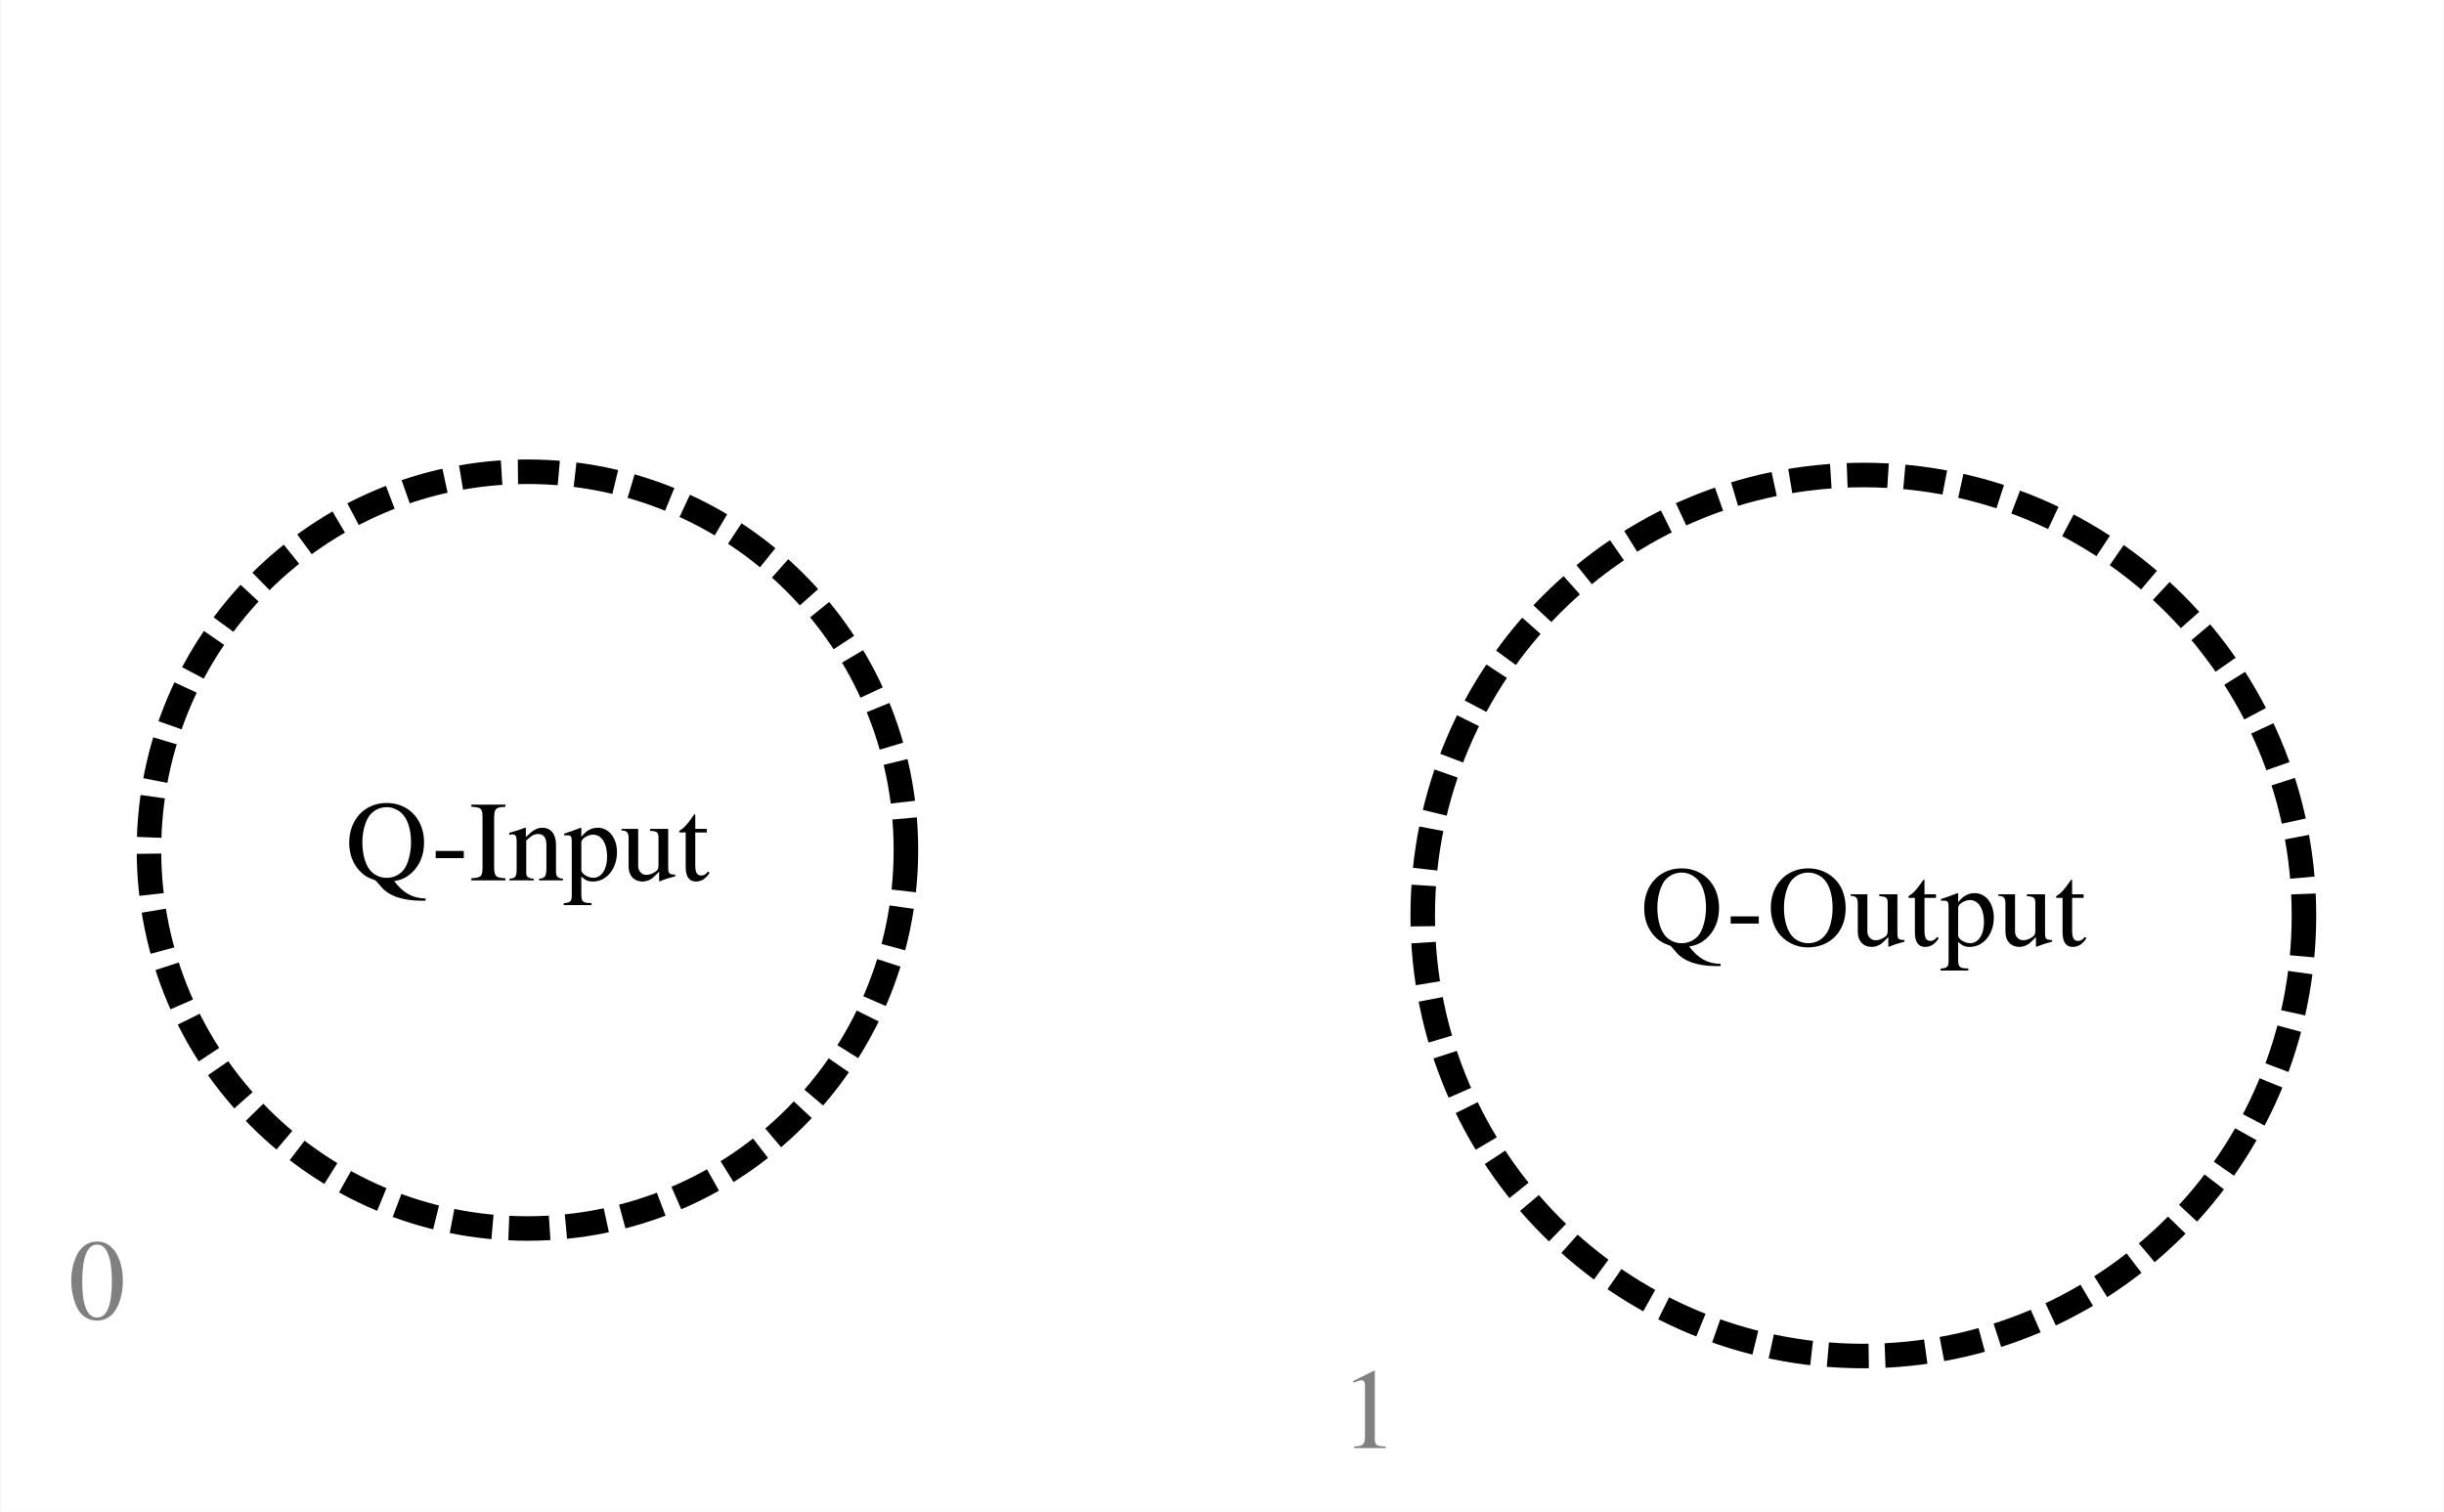
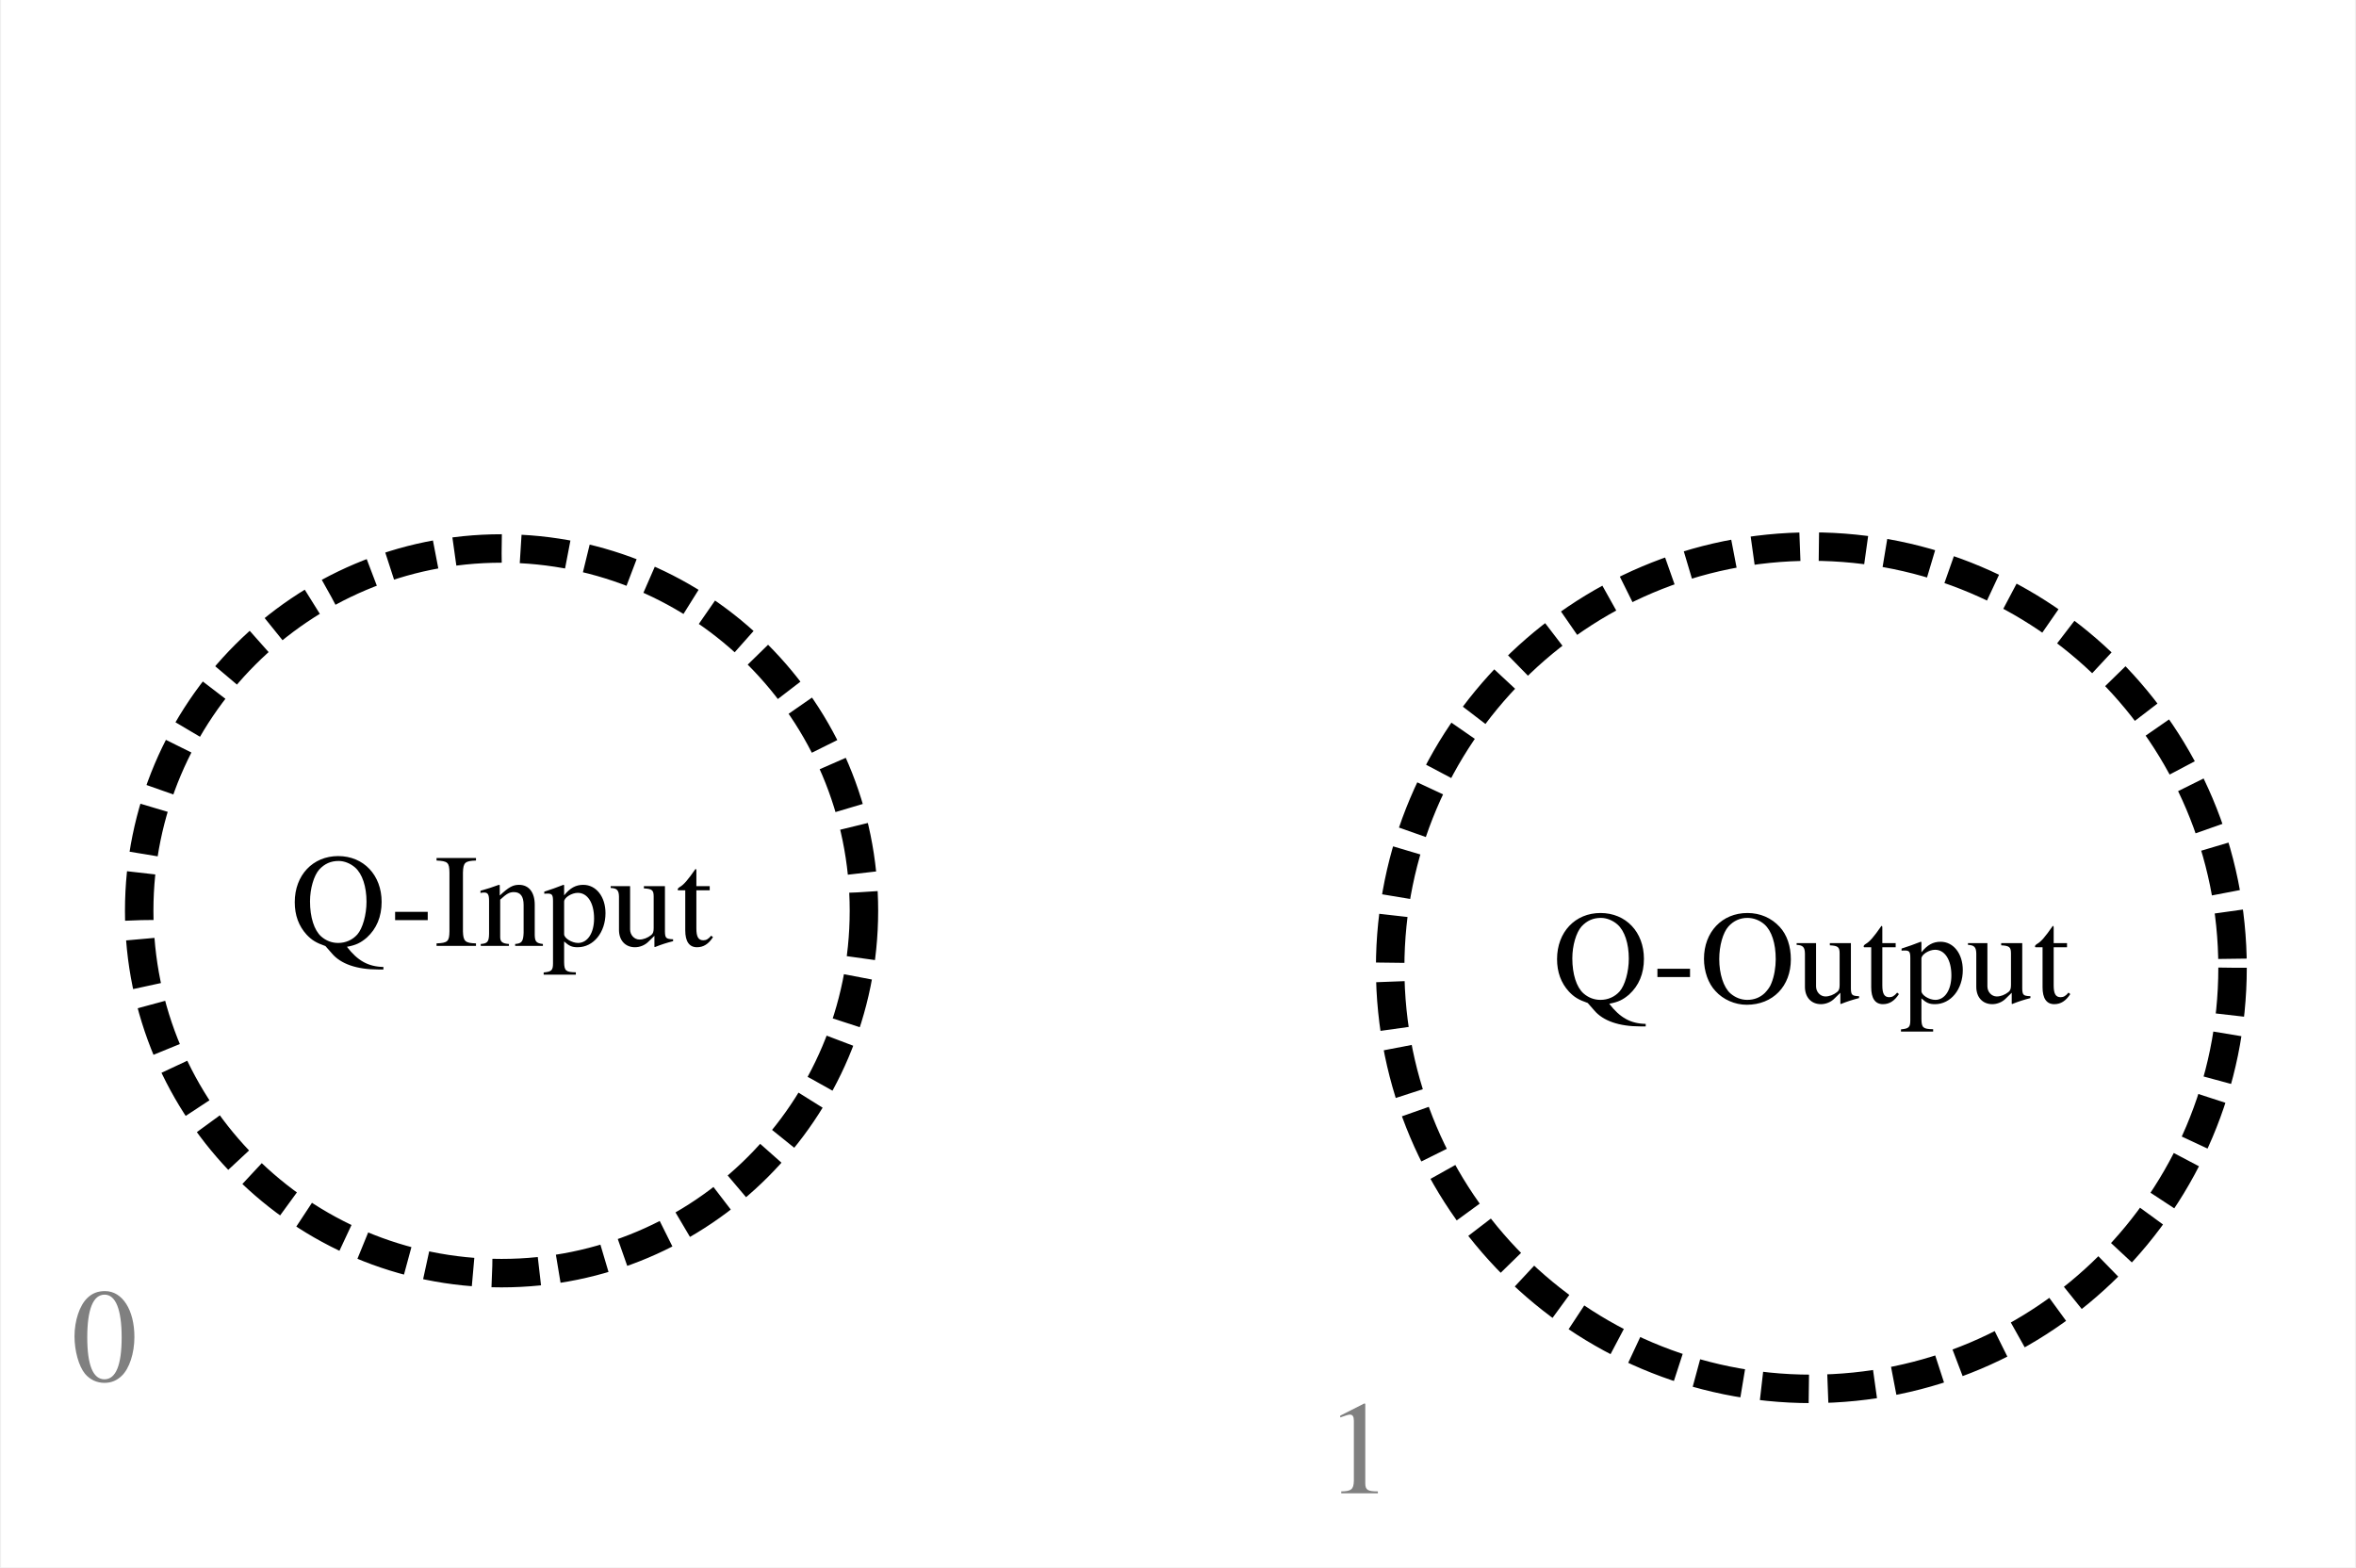
- <svg xmlns="http://www.w3.org/2000/svg" xmlns:xlink="http://www.w3.org/1999/xlink" width="299pt" height="185pt" viewBox="0.00 0.00 298.78 184.95">
-   <g id="graph0" class="graph" transform="scale(1 1) rotate(0) translate(4 180.95)">
-     <polygon fill="white" stroke="transparent" points="-4,4 -4,-180.95 294.78,-180.95 294.78,4 -4,4" />
+ <svg xmlns="http://www.w3.org/2000/svg" xmlns:xlink="http://www.w3.org/1999/xlink" width="248pt" height="165pt" viewBox="0.00 0.00 248.08 165.20">
+   <g id="graph0" class="graph" transform="scale(1 1) rotate(0) translate(4 161.2)">
+     <polygon fill="white" stroke="none" points="-4,4 -4,-161.2 244.08,-161.2 244.08,4 -4,4" />
    <g id="node1" class="node">
      <g id="a_node1">
        <a xlink:title="Q-Input">
-           <ellipse fill="white" stroke="black" stroke-width="3" stroke-dasharray="5,2" cx="60.44" cy="-76.95" rx="46.29" ry="46.29" />
-           <text text-anchor="middle" x="60.44" y="-73.25" font-family="Times,serif" font-size="14.00">Q-Input</text>
+           <ellipse fill="white" stroke="black" stroke-width="3" stroke-dasharray="5,2" cx="48.75" cy="-65.2" rx="38.19" ry="38.19" />
+           <text text-anchor="middle" x="48.75" y="-61.5" font-family="Times,serif" font-size="14.00">Q-Input</text>
        </a>
      </g>
-       <text text-anchor="start" x="4.3" y="-19.6" font-family="Times,serif" font-size="14.00" fill="grey">0</text>
+       <text text-anchor="start" x="3.4" y="-15.65" font-family="Times,serif" font-size="14.00" fill="grey">0</text>
    </g>
    <g id="node2" class="node">
      <g id="a_node2">
        <a xlink:title="Q-Output">
-           <ellipse fill="white" stroke="black" stroke-width="3" stroke-dasharray="5,2" cx="223.83" cy="-68.95" rx="53.89" ry="53.89" />
-           <text text-anchor="middle" x="223.83" y="-65.25" font-family="Times,serif" font-size="14.00">Q-Output</text>
+           <ellipse fill="white" stroke="black" stroke-width="3" stroke-dasharray="5,2" cx="186.79" cy="-59.2" rx="44.39" ry="44.39" />
+           <text text-anchor="middle" x="186.79" y="-55.5" font-family="Times,serif" font-size="14.00">Q-Output</text>
        </a>
      </g>
-       <text text-anchor="start" x="159.89" y="-3.8" font-family="Times,serif" font-size="14.00" fill="grey">1</text>
+       <text text-anchor="start" x="135.59" y="-3.8" font-family="Times,serif" font-size="14.00" fill="grey">1</text>
    </g>
    <g id="node3" class="node">
</g>
    <g id="node4" class="node">
</g>
  </g>
</svg>
